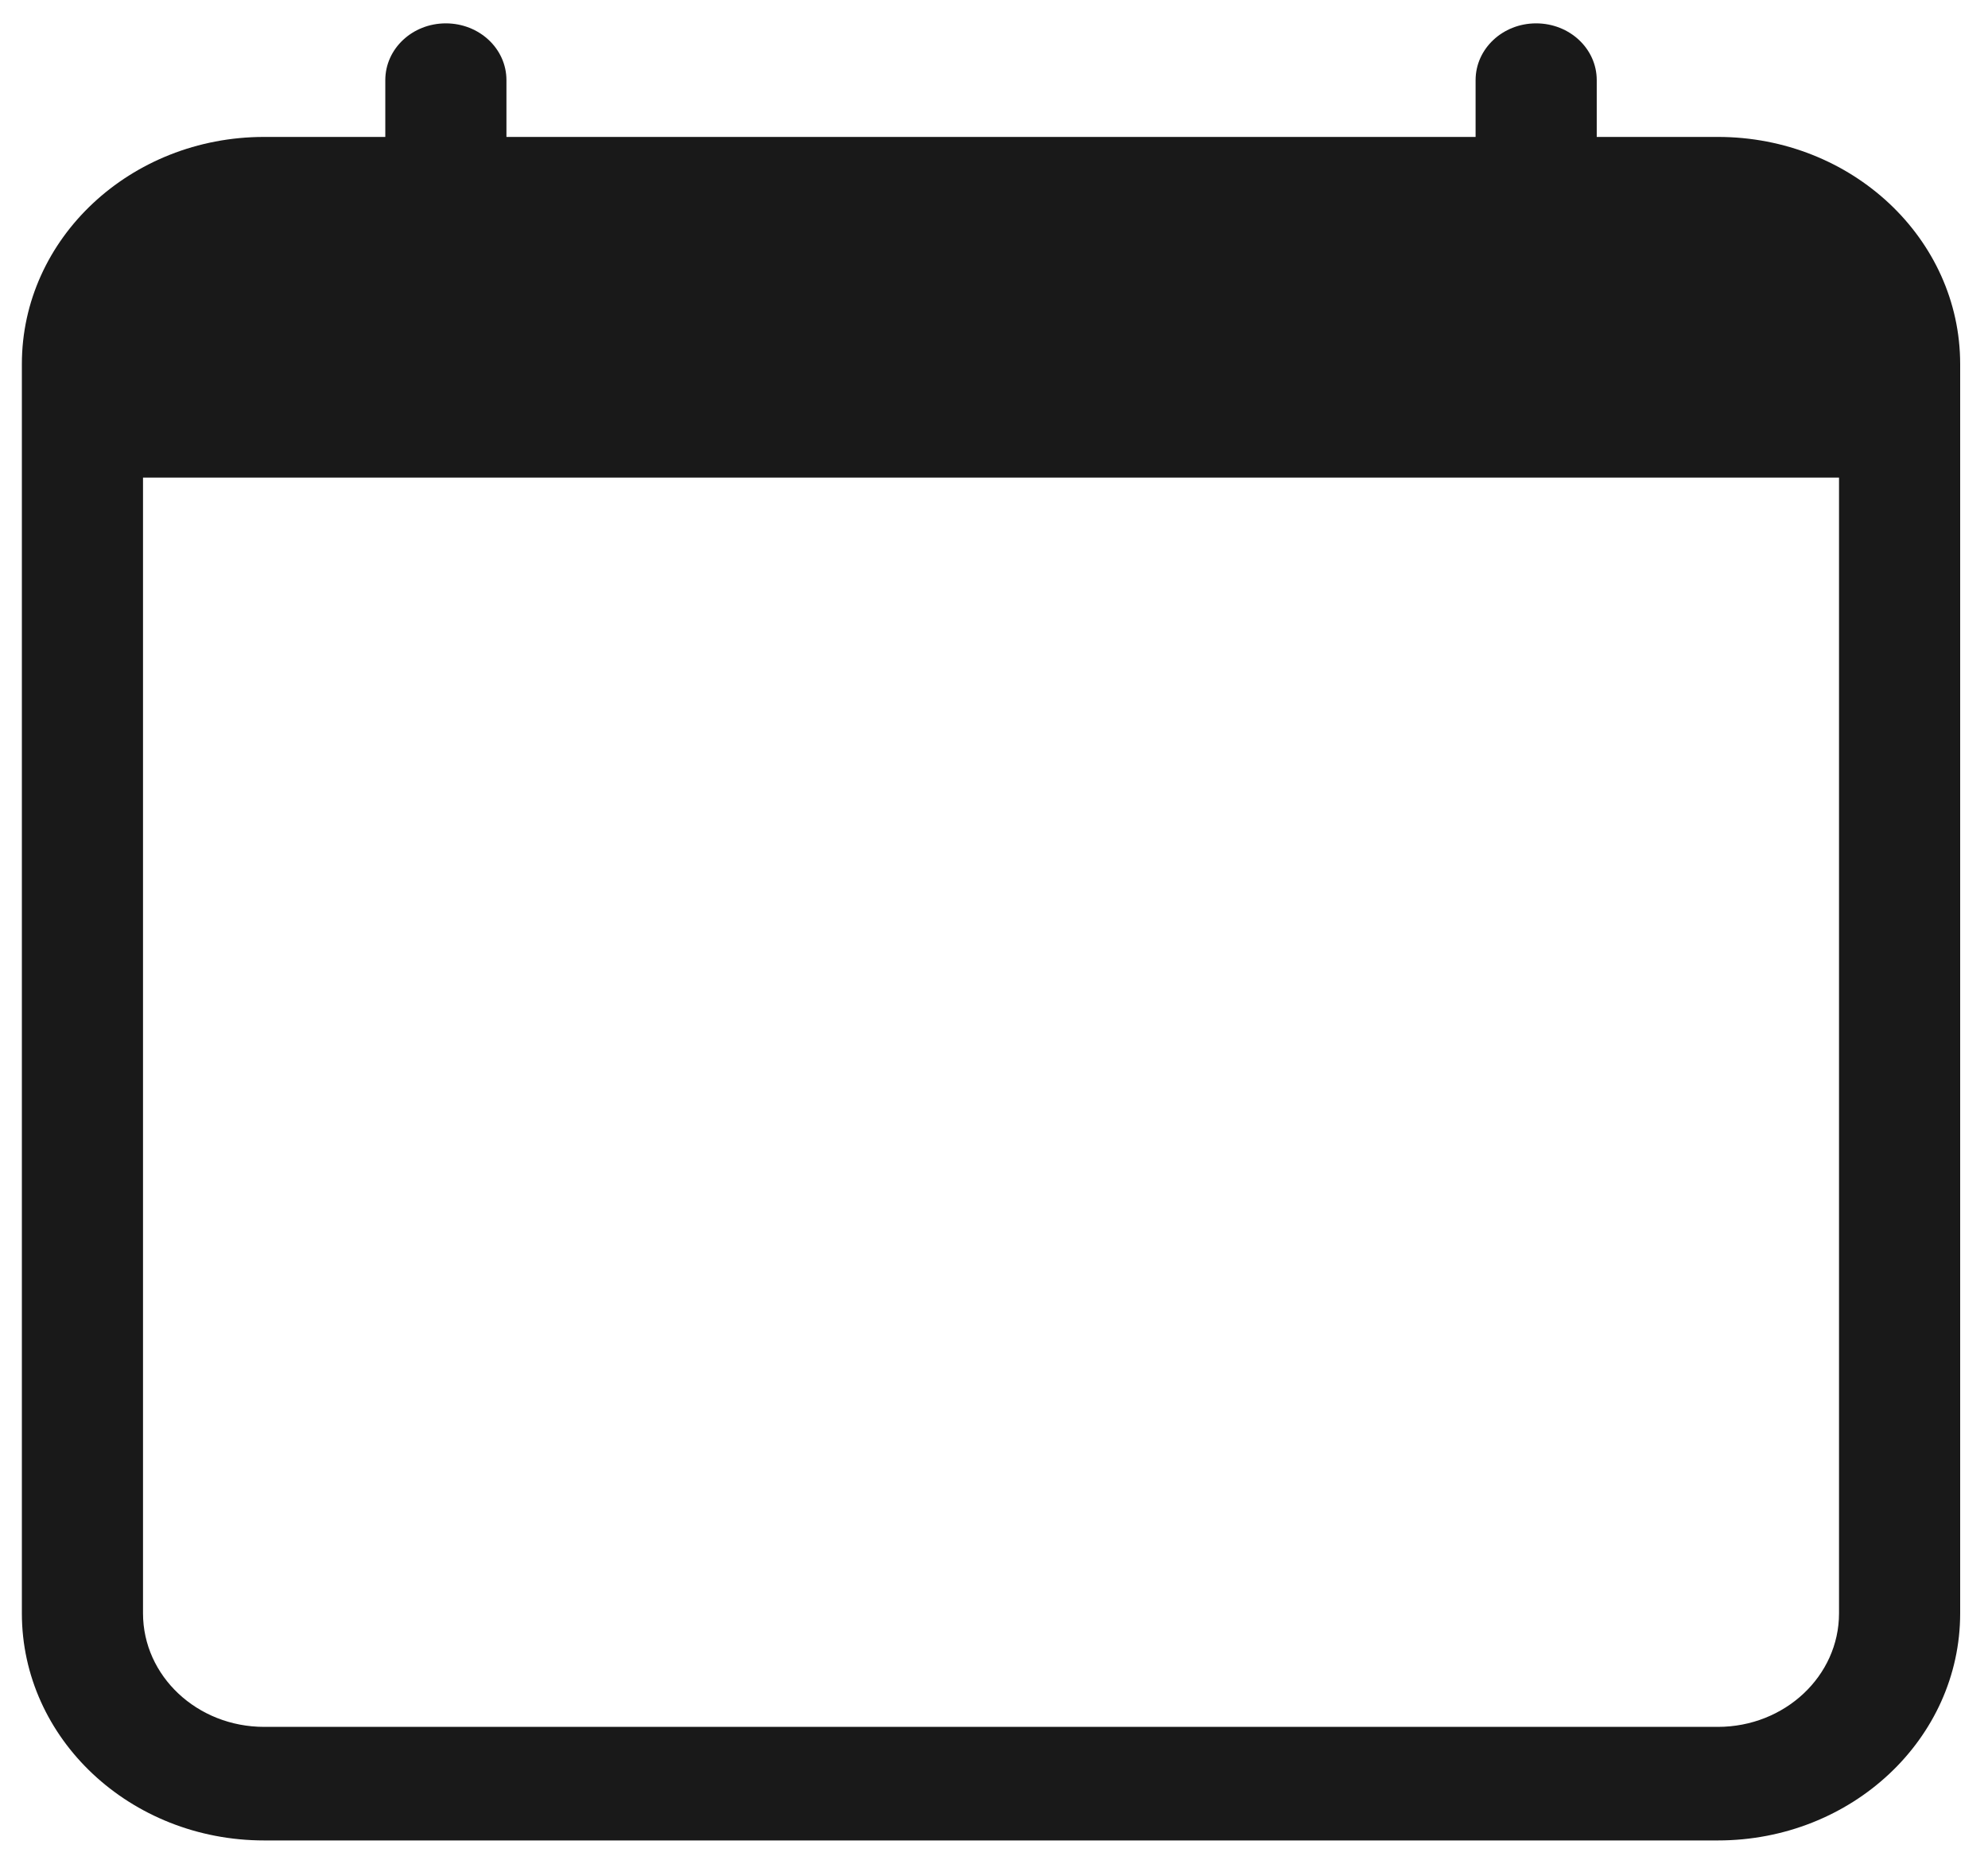
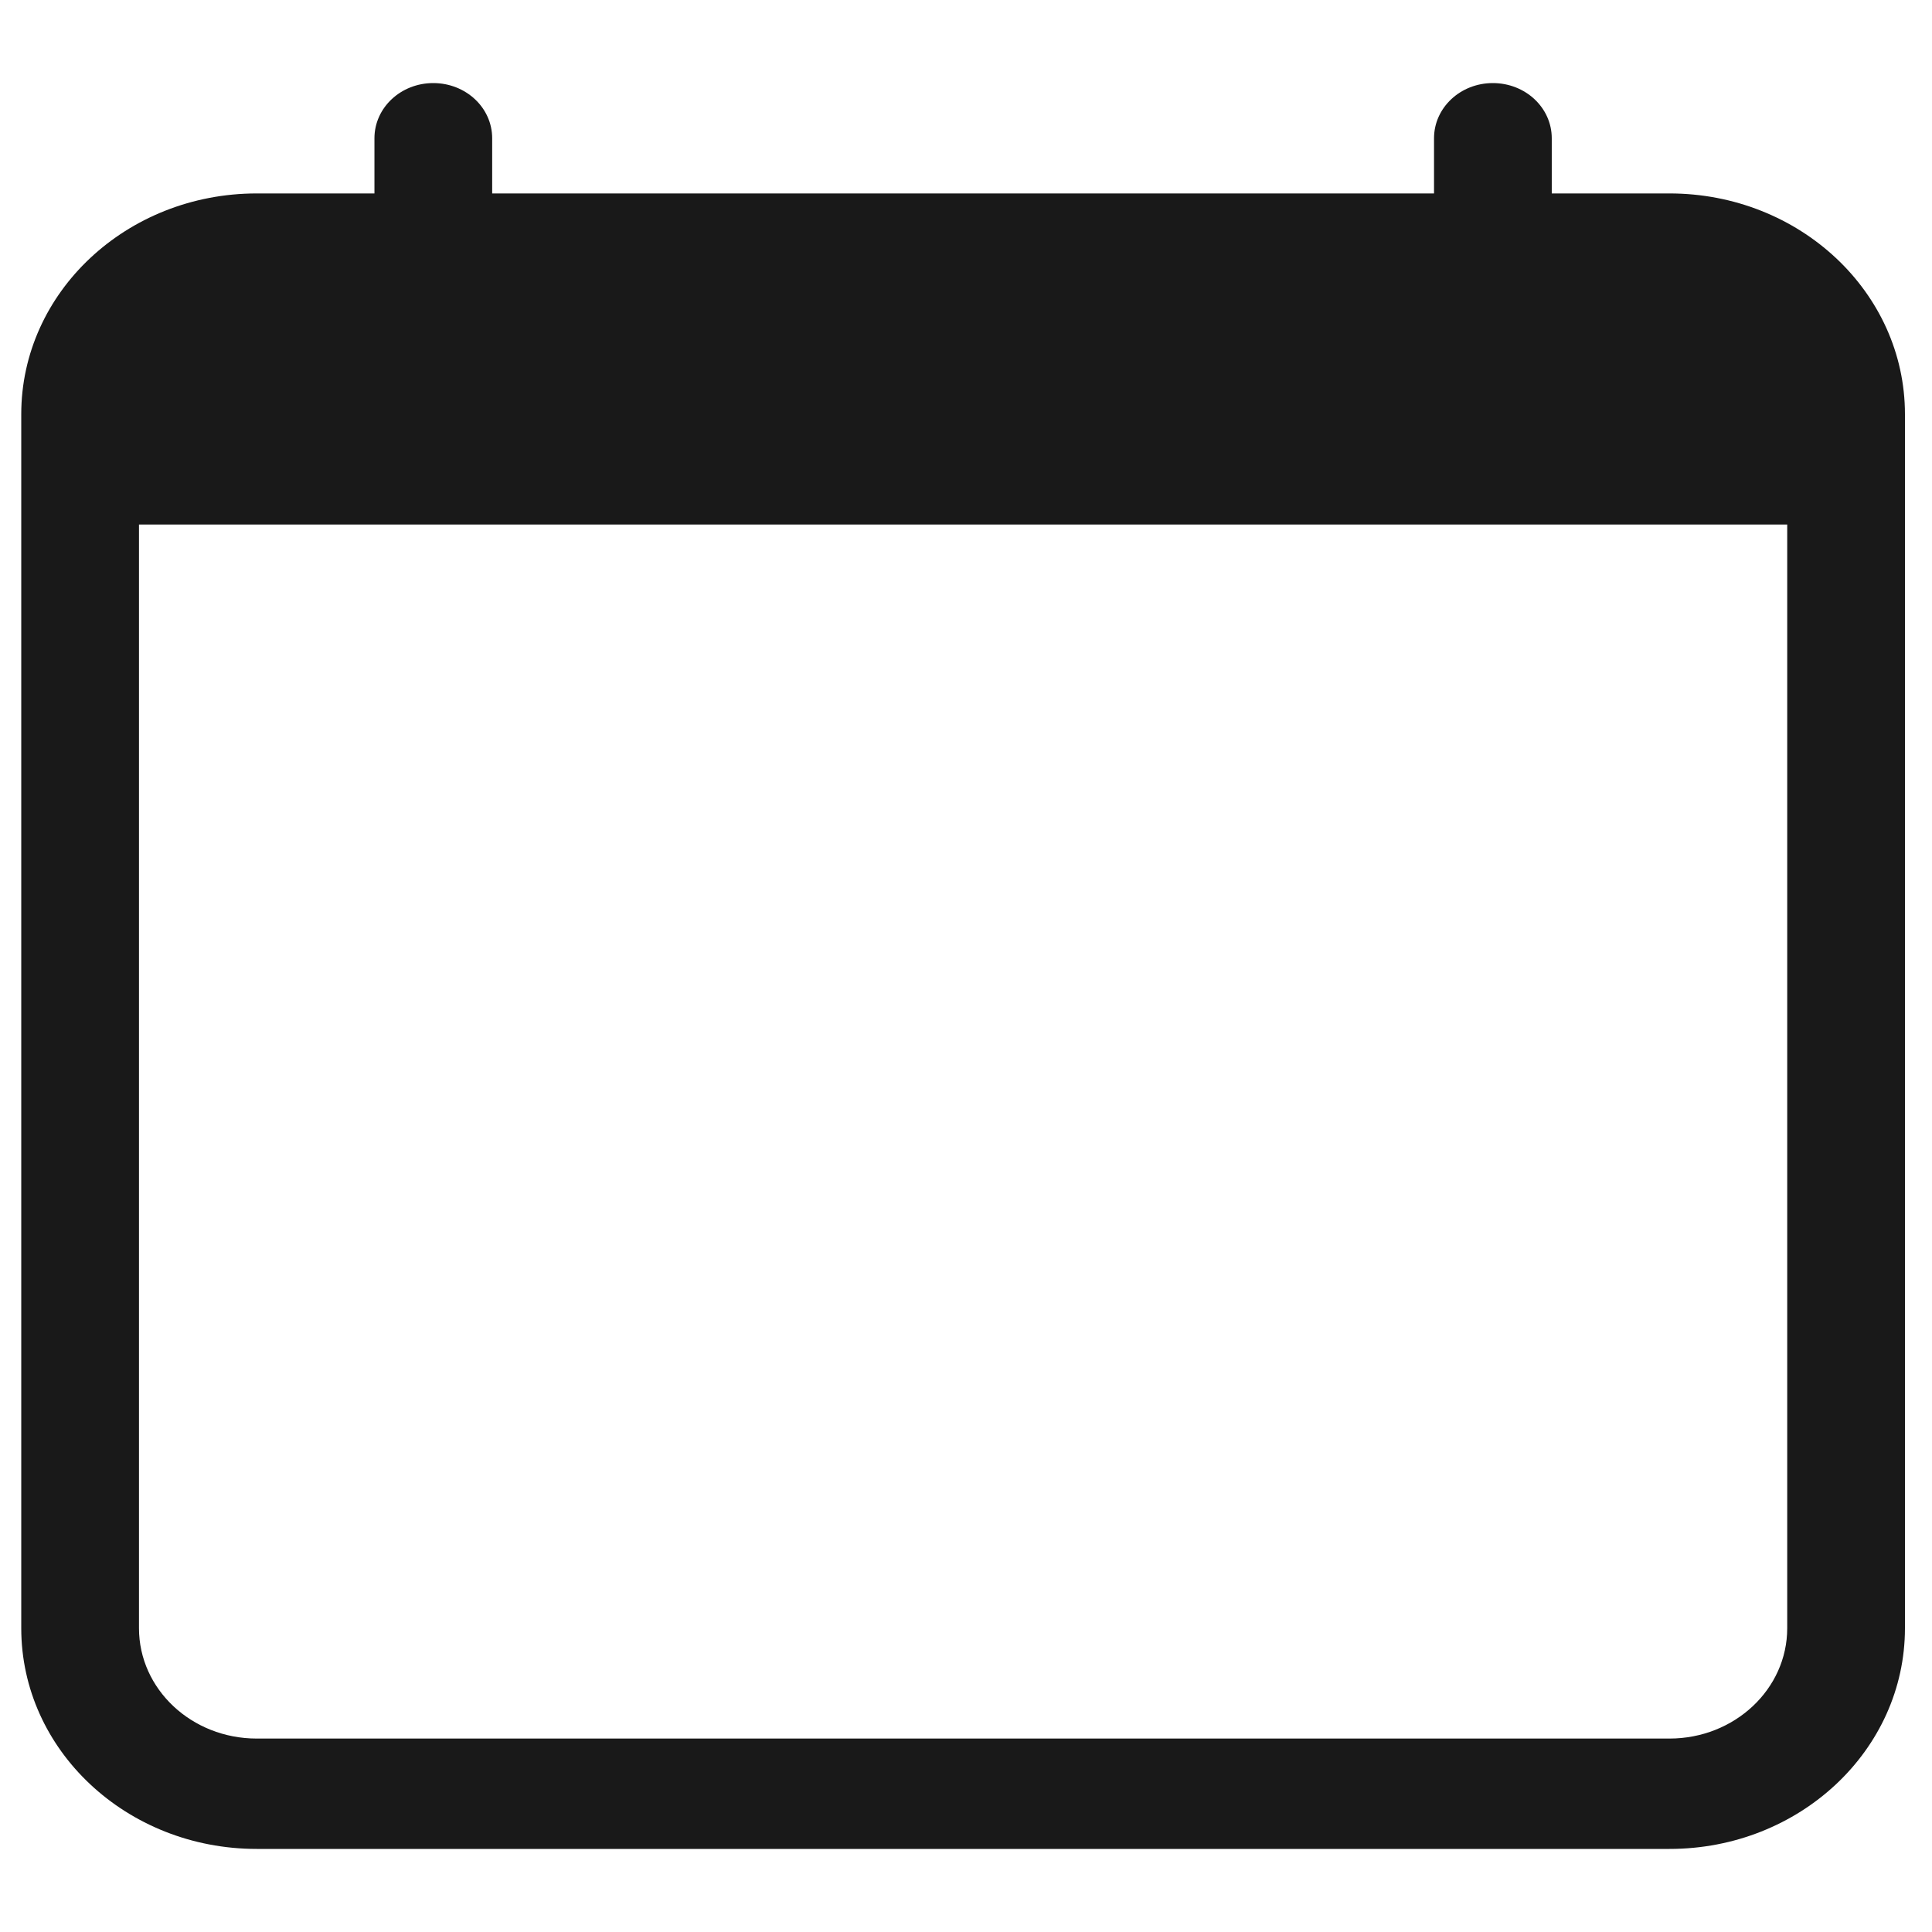
- <svg xmlns="http://www.w3.org/2000/svg" width="16" height="15" viewBox="0 0 16 15" fill="none">
+ <svg xmlns="http://www.w3.org/2000/svg" width="1em" height="1em" viewBox="0 0 16 15" fill="none">
  <path d="M3.588 0.188C3.858 0.188 4.076 0.392 4.076 0.645V1.102H11.876V0.645C11.876 0.392 12.094 0.188 12.363 0.188C12.633 0.188 12.851 0.392 12.851 0.645V1.102H13.826C14.903 1.102 15.776 1.92 15.776 2.93V12.984C15.776 13.994 14.903 14.812 13.826 14.812H2.126C1.049 14.812 0.176 13.994 0.176 12.984V2.93C0.176 1.92 1.049 1.102 2.126 1.102H3.101V0.645C3.101 0.392 3.319 0.188 3.588 0.188ZM1.151 3.844V12.984C1.151 13.489 1.587 13.898 2.126 13.898H13.826C14.364 13.898 14.801 13.489 14.801 12.984V3.844H1.151Z" fill="currentcolor" fill-opacity="0.9" />
</svg>
